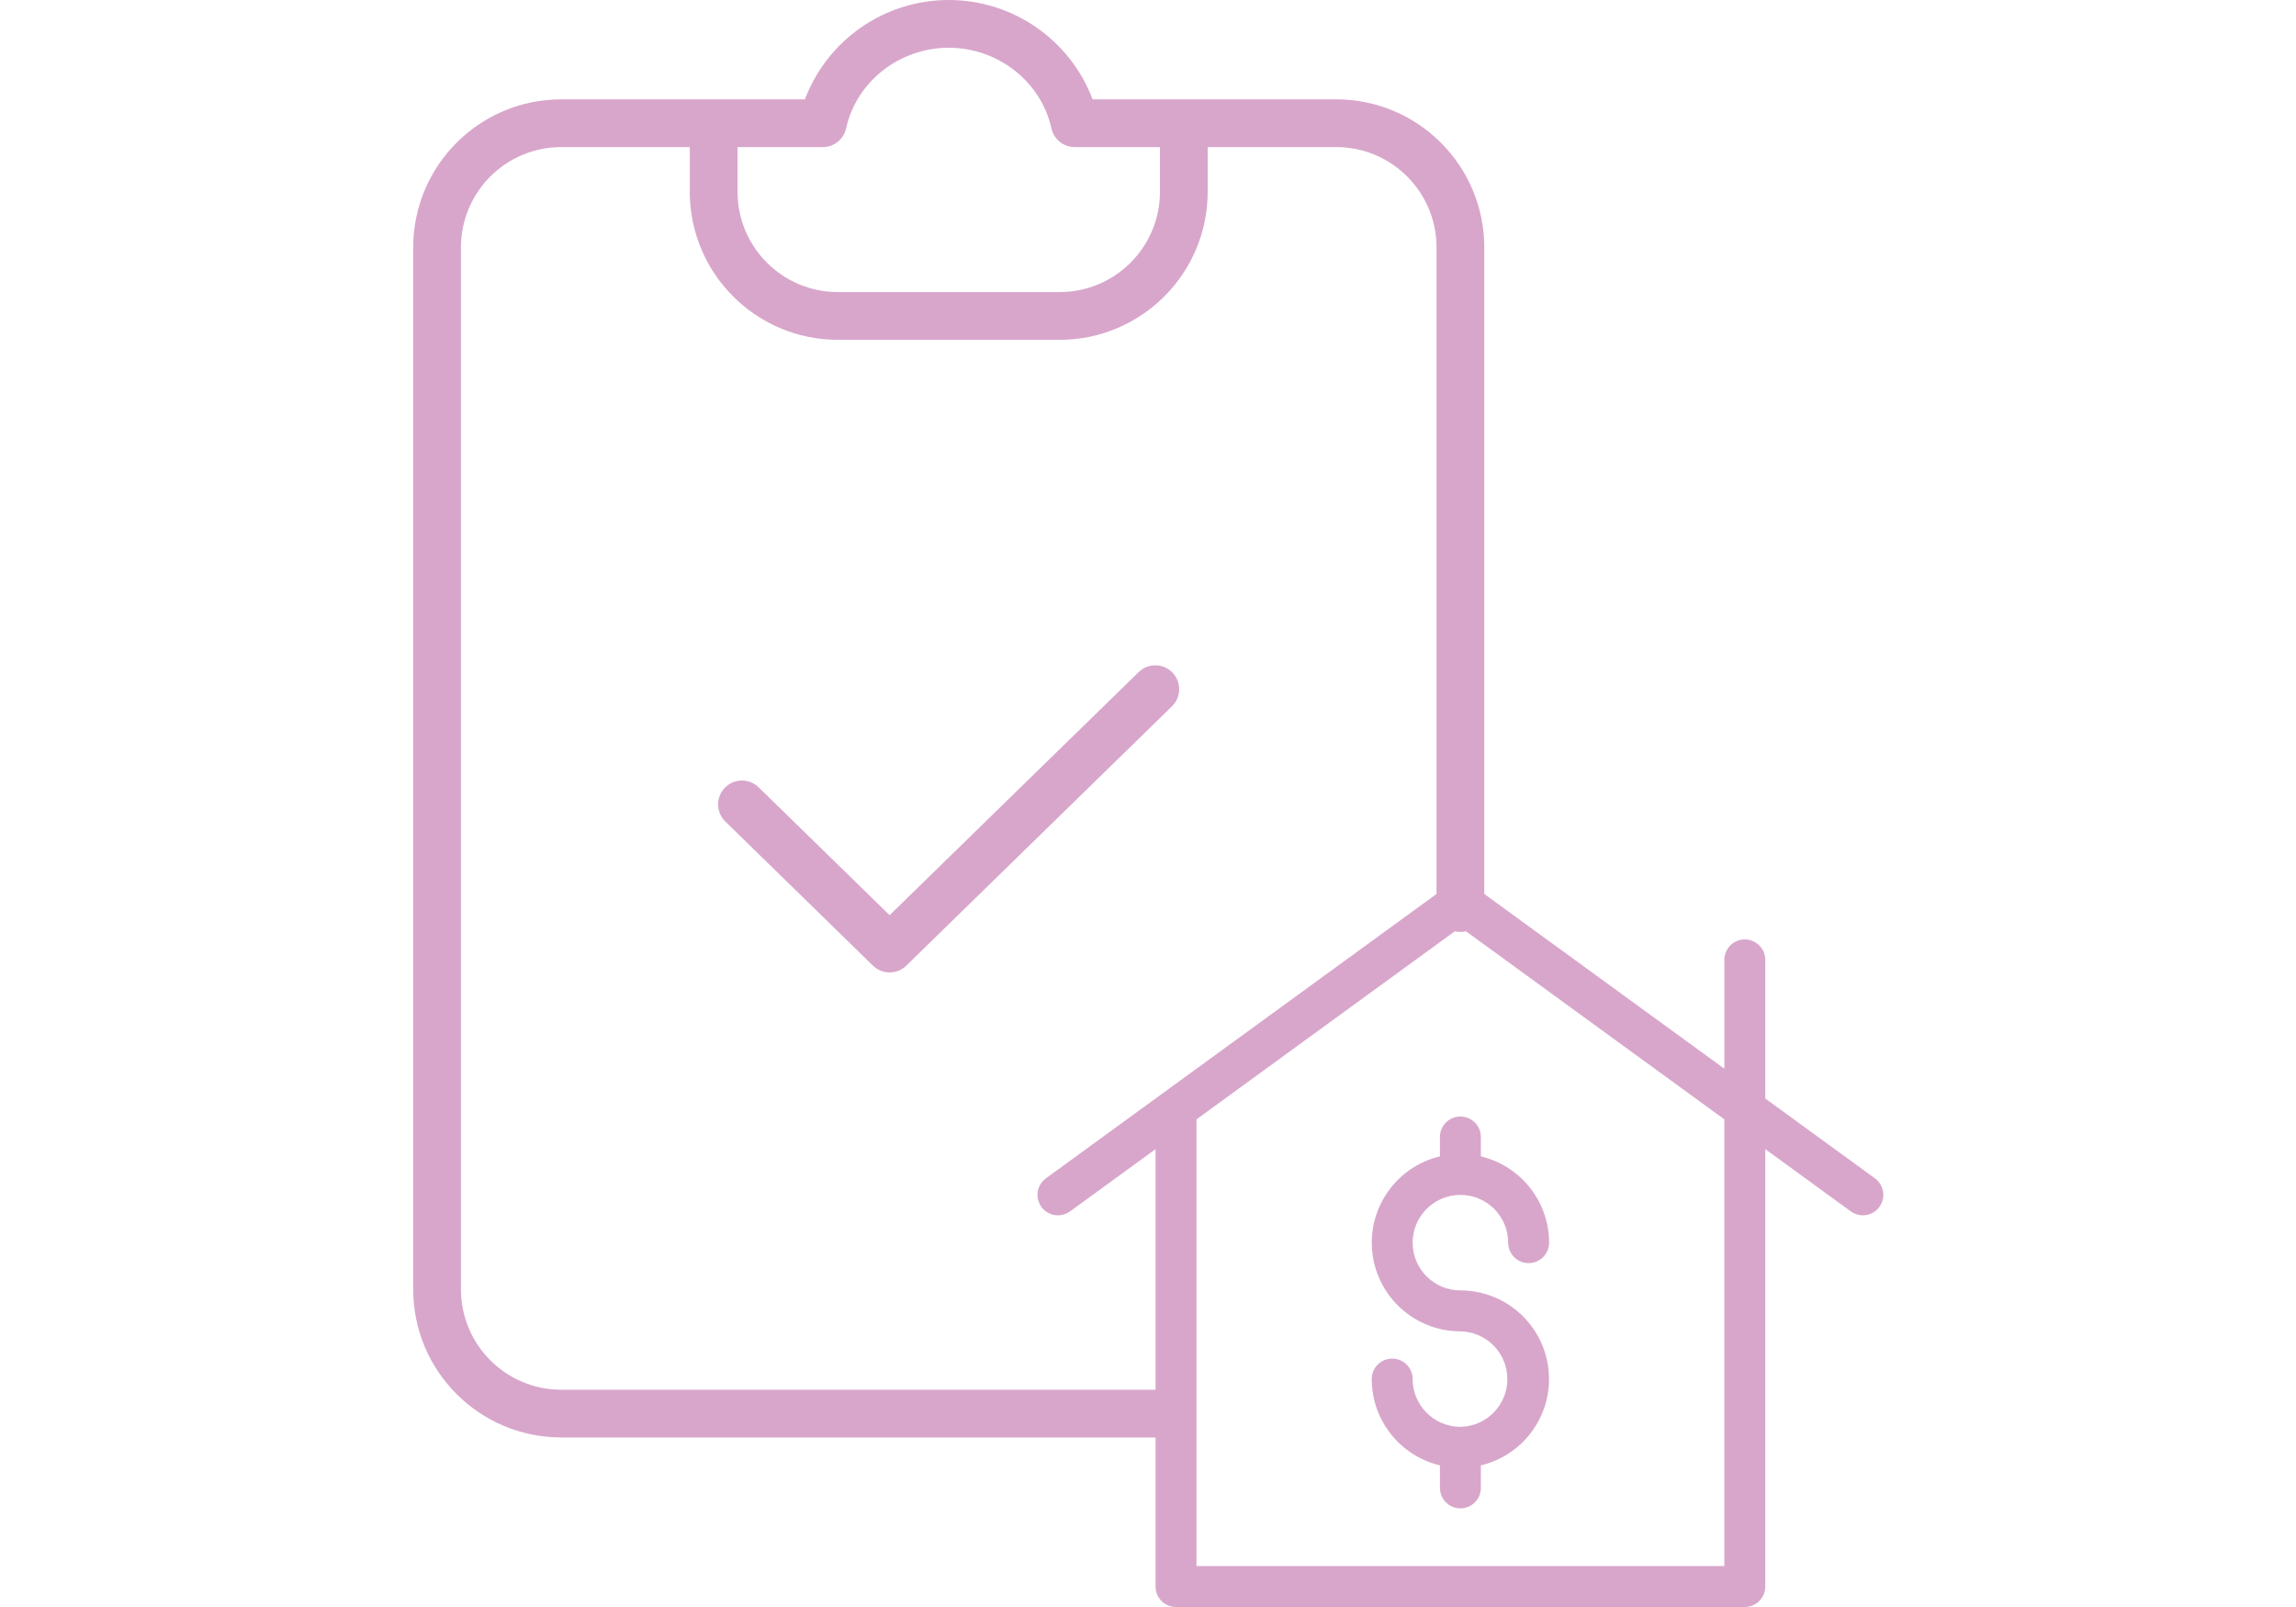
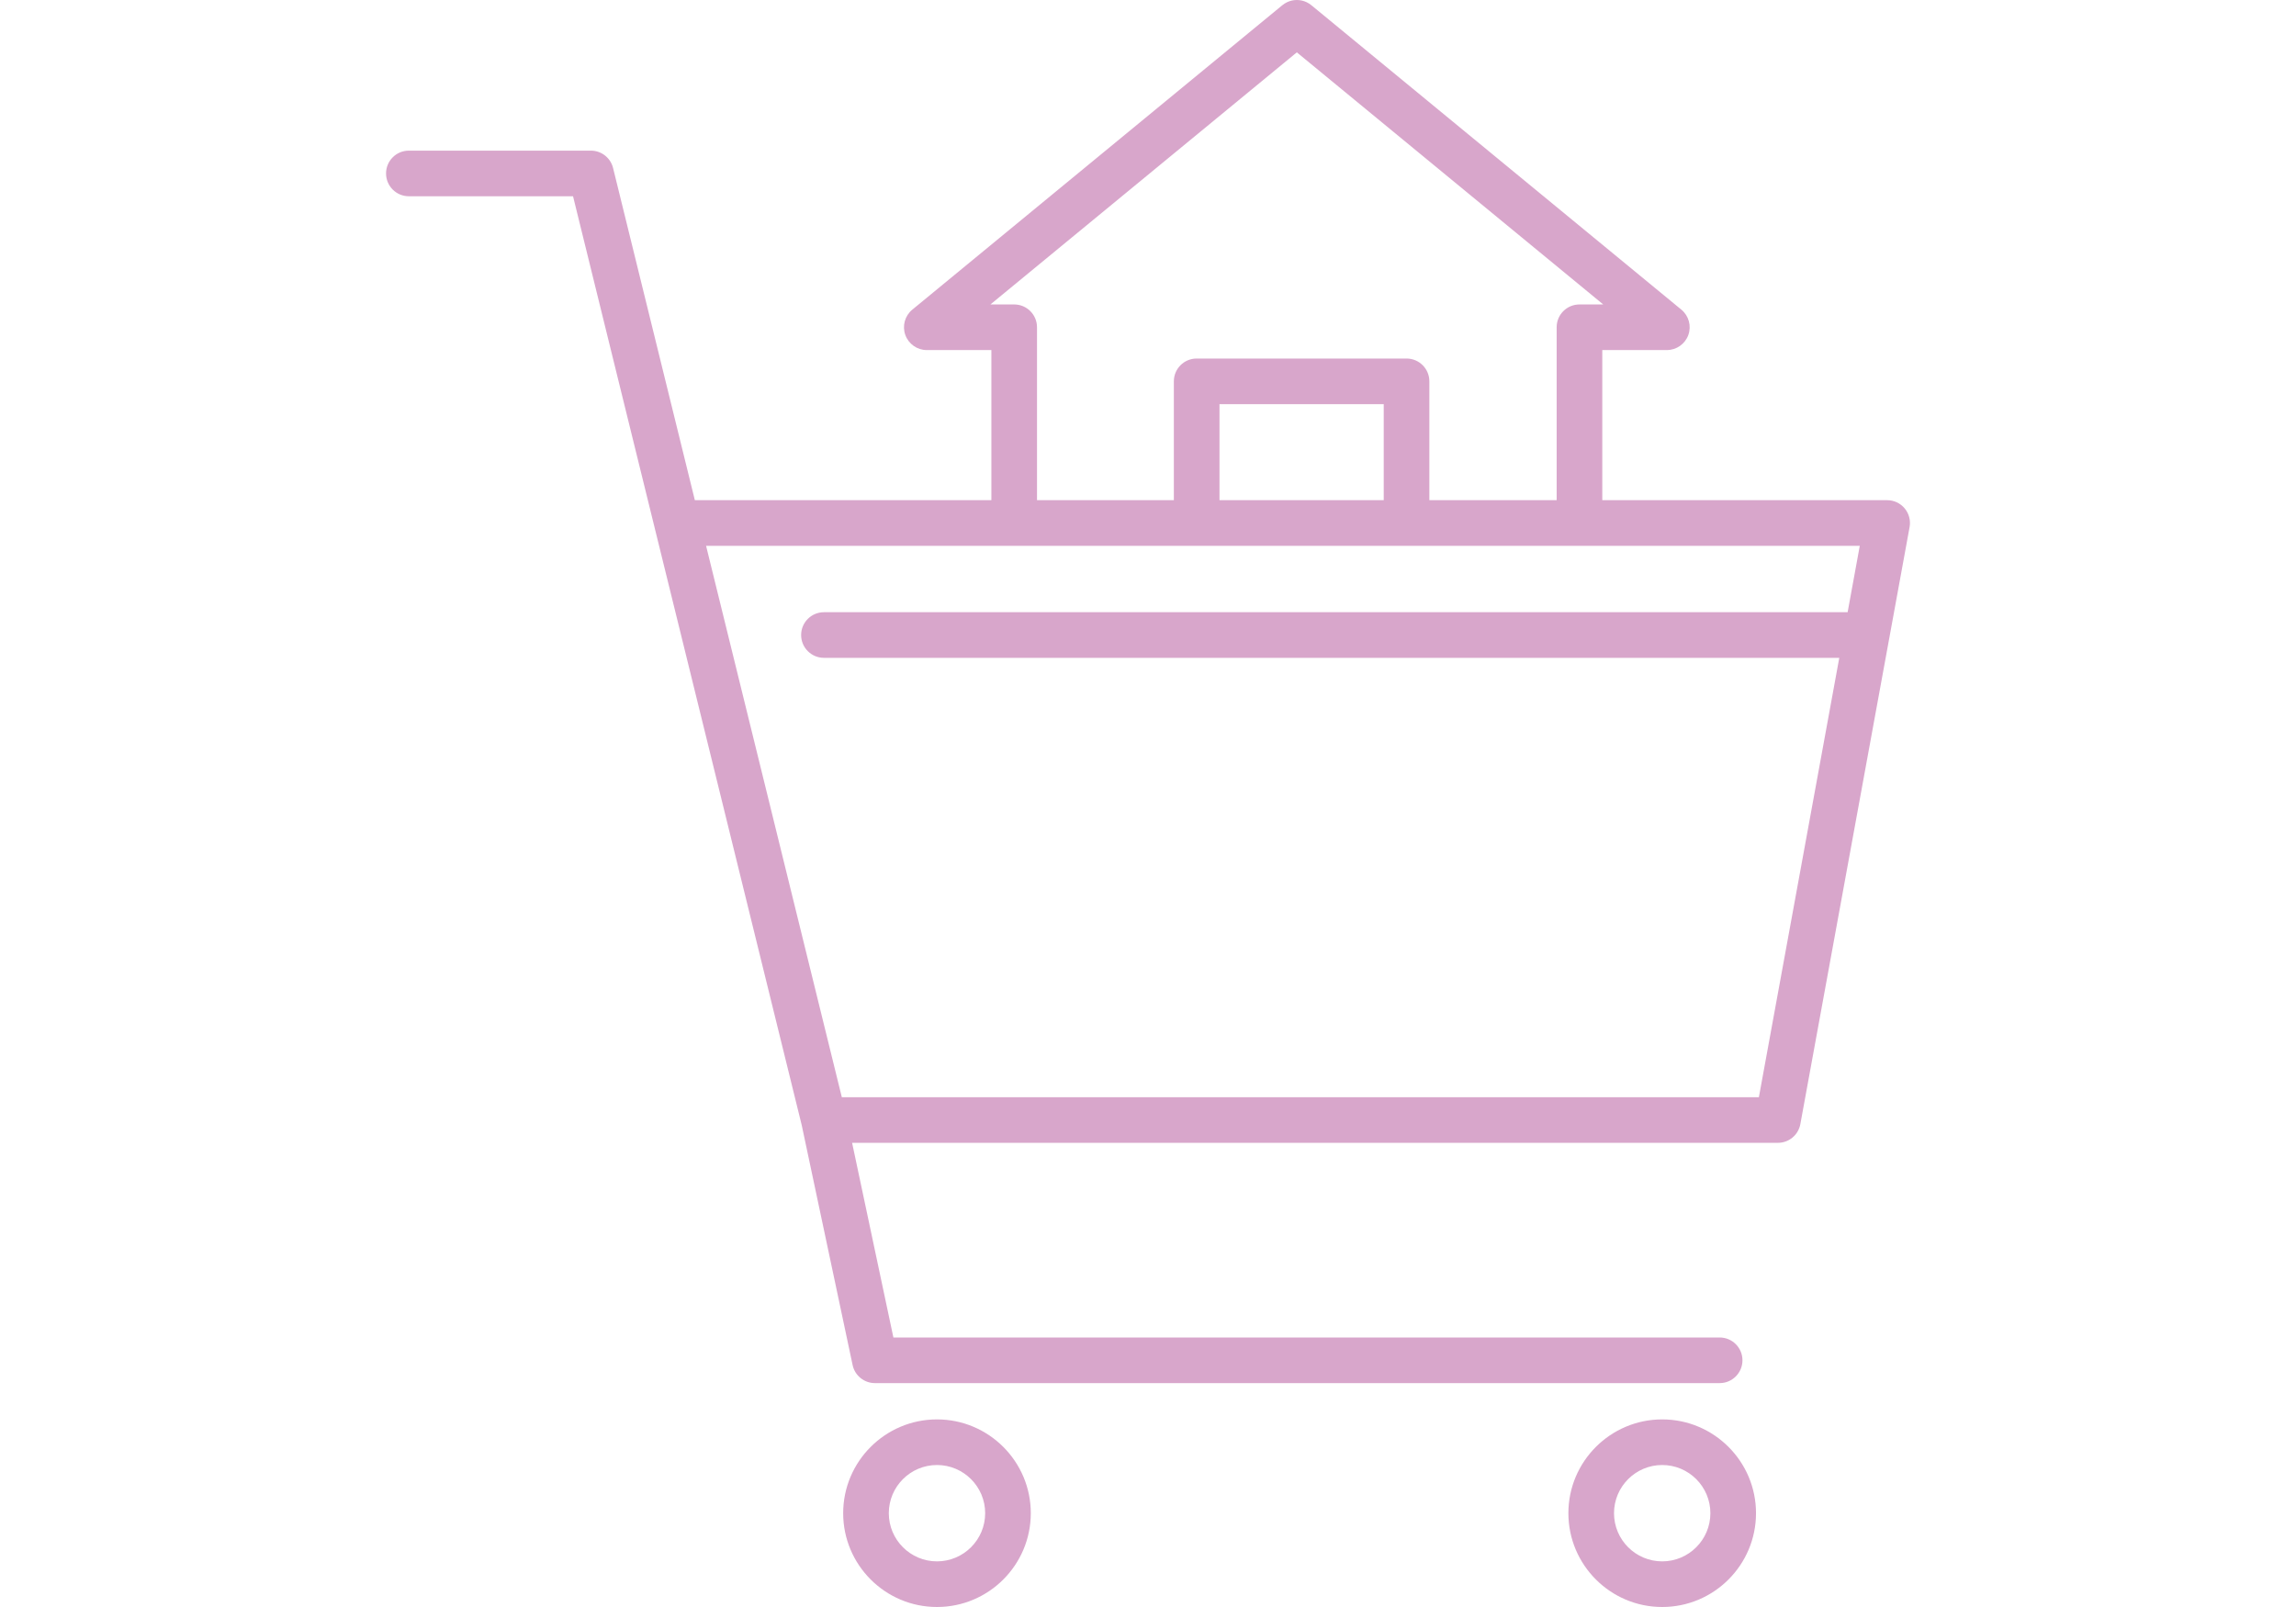
- <svg xmlns="http://www.w3.org/2000/svg" xmlns:xlink="http://www.w3.org/1999/xlink" id="master-artboard" viewBox="0 0 1400 980" version="1.1" x="0px" y="0px" style="enable-background:new 0 0 336 235.2;" width="1400px" height="980px">
-   <linearGradient id="lg1">
-     <stop offset=".322" stop-color="#a163f5" />
-     <stop offset=".466" stop-color="#b074ee" />
-     <stop offset=".752" stop-color="#d8a1dd" />
-     <stop offset=".898" stop-color="#efbad3" />
-   </linearGradient>
-   <linearGradient id="linear0" gradientUnits="userSpaceOnUse" x1="186.466" x2="186.466" y1="479.388" y2="23.318" xlink:href="#lg1" />
-   <linearGradient id="linear1" gradientUnits="userSpaceOnUse" x1="117.864" x2="117.864" y1="479.388" y2="23.318" xlink:href="#lg1" />
-   <linearGradient id="linear2" gradientUnits="userSpaceOnUse" x1="117.863" x2="117.863" y1="479.388" y2="23.318" xlink:href="#lg1" />
-   <linearGradient id="gradient-1">
-     <stop offset=".322" stop-color="#a163f5" />
-     <stop offset=".466" stop-color="#b074ee" />
-     <stop offset=".752" stop-color="#d8a1dd" />
-     <stop offset=".898" stop-color="#efbad3" />
-   </linearGradient>
-   <linearGradient id="gradient-2" gradientUnits="userSpaceOnUse" x1="185.517" x2="185.517" y1="480" y2="-.416" xlink:href="#gradient-1" />
-   <linearGradient id="gradient-3" gradientUnits="userSpaceOnUse" x1="271.421" x2="271.421" y1="480" y2="-.416" xlink:href="#gradient-1" />
-   <linearGradient id="gradient-4" gradientUnits="userSpaceOnUse" x1="281.568" x2="281.568" y1="480" y2="-.416" xlink:href="#gradient-1" />
-   <linearGradient id="linear3" gradientUnits="userSpaceOnUse" x1="401.625" x2="401.625" y1="480" y2="-.416" xlink:href="#gradient-1" />
-   <linearGradient id="linear5" gradientUnits="userSpaceOnUse" x1="90.375" x2="90.375" y1="480" y2="-.416" xlink:href="#gradient-1" />
-   <linearGradient id="linear6" gradientUnits="userSpaceOnUse" x1="400.708" x2="400.708" y1="480" y2="-.416" xlink:href="#gradient-1" />
-   <linearGradient id="linear7" gradientUnits="userSpaceOnUse" x1="423.545" x2="423.545" y1="480" y2="-.416" xlink:href="#gradient-1" />
-   <linearGradient id="linear8" gradientUnits="userSpaceOnUse" x1="379.705" x2="379.705" y1="480" y2="-.416" xlink:href="#gradient-1" />
-   <linearGradient id="linear10" gradientUnits="userSpaceOnUse" x1="36.626" x2="36.626" y1="480" y2="-.416" xlink:href="#gradient-1" />
-   <linearGradient id="linear11" gradientUnits="userSpaceOnUse" x1="73.784" x2="73.784" y1="480" y2="-.416" xlink:href="#gradient-1" />
-   <linearGradient id="linear12" gradientUnits="userSpaceOnUse" x1="110.941" x2="110.941" y1="480" y2="-.416" xlink:href="#gradient-1" />
-   <linearGradient id="linear13" gradientUnits="userSpaceOnUse" x1="144.798" x2="144.798" y1="480" y2="-.416" xlink:href="#gradient-1" />
-   <linearGradient id="gradient-5">
-     <stop offset=".322" stop-color="#a163f5" />
-     <stop offset=".466" stop-color="#b074ee" />
-     <stop offset=".752" stop-color="#d8a1dd" />
-     <stop offset=".898" stop-color="#efbad3" />
-   </linearGradient>
-   <linearGradient id="gradient-6" gradientUnits="userSpaceOnUse" x1="186.466" x2="186.466" y1="479.388" y2="23.318" xlink:href="#gradient-5" />
-   <linearGradient id="gradient-7" gradientUnits="userSpaceOnUse" x1="117.864" x2="117.864" y1="479.388" y2="23.318" xlink:href="#gradient-5" />
-   <linearGradient id="gradient-8" gradientUnits="userSpaceOnUse" x1="117.863" x2="117.863" y1="479.388" y2="23.318" xlink:href="#gradient-5" />
-   <g transform="matrix(2.079919, 0, 0, 2.079919, 251.7775, 0)">
-     <linearGradient id="gradient-9">
-       <stop offset=".322" stop-color="#a163f5" />
-       <stop offset=".466" stop-color="#b074ee" />
-       <stop offset=".752" stop-color="#d8a1dd" />
-       <stop offset=".898" stop-color="#efbad3" />
-     </linearGradient>
-     <linearGradient id="gradient-10" gradientUnits="userSpaceOnUse" x1="157.086" x2="157.086" y1="487.594" y2="17.53" xlink:href="#gradient-9" />
-     <linearGradient id="gradient-11" gradientUnits="userSpaceOnUse" x1="215.54" x2="215.54" y1="487.594" y2="17.53" xlink:href="#gradient-9" />
-     <linearGradient id="gradient-12" gradientUnits="userSpaceOnUse" x1="307.086" x2="307.086" y1="487.594" y2="17.53" xlink:href="#gradient-9" />
-     <path d="m222.656 197.184c-2.703-2.766-7.133-2.82-9.902-.121l-73 71.27-38.34-37.434c-1.785-1.785-4.387-2.473-6.82-1.801-2.43.672-4.312 2.602-4.926 5.047-.609 2.445.141 5.031 1.965 6.773l43.23 42.207c2.723 2.656 7.062 2.656 9.781 0l77.887-76.043c2.77-2.699 2.824-7.133.125-9.898zm0 0" fill="url(#linear0)" style="fill: rgb(216, 166, 203);" />
-     <path d="m428.523 345.43-32.062-23.348v-40.641c0-3.312-2.688-6-6-6-3.316 0-6 2.688-6 6v31.902l-70.375-51.23v-189.609c-.027-23.945-19.434-43.352-43.379-43.379h-71.453c-6.637-17.531-23.426-29.125-42.168-29.125-18.742 0-35.531 11.594-42.164 29.125h-71.453c-23.949.027-43.355 19.434-43.383 43.379v305.582c.027 23.945 19.434 43.352 43.383 43.379h174.246v43.707c0 3.312 2.684 6 6 6h166.746c3.312 0 6-2.688 6-6v-128.246l25 18.199c1.73 1.305 4.027 1.574 6.012.703 1.988-.867 3.348-2.738 3.566-4.895s-.746-4.262-2.52-5.508zm-308.367-302.305c3.285 0 6.133-2.289 6.836-5.5 3.008-13.688 15.664-23.625 30.094-23.625 14.43 0 27.086 9.938 30.094 23.625.703 3.211 3.551 5.5 6.836 5.5h24.988v13.129c-.02 16.219-13.164 29.363-29.383 29.383h-65.07c-16.219-.02-29.363-13.164-29.383-29.383v-13.129zm-76.688 364.34c-16.219-.016-29.363-13.16-29.383-29.379v-305.582c.02-16.219 13.164-29.359 29.383-29.379h37.699v13.129c.027 23.949 19.434 43.355 43.379 43.383h65.074c23.945-.027 43.352-19.434 43.379-43.383v-13.129h37.699c16.223.016 29.367 13.16 29.387 29.379v189.609l-114.438 83.316c-1.773 1.246-2.734 3.352-2.52 5.508.219 2.156 1.578 4.027 3.566 4.895 1.984.871 4.281.602 6.016-.703l25-18.199v70.539zm340.992 51.707h-154.746v-130.977l75.738-55.145c1.074.266 2.195.266 3.266 0l75.742 55.145zm0 0" fill="url(#linear1)" style="fill: rgb(216, 166, 203);" />
-     <path d="m307.086 327.359c-3.312 0-6 2.688-6 6v5.695c-12.824 3.051-21.336 15.219-19.805 28.316 1.531 13.094 12.621 22.969 25.805 22.977 7.613.133 13.727 6.32 13.762 13.934.035 7.609-6.016 13.859-13.625 14.062-.047 0-.09-.008-.137-.008-.047 0-.09.004-.137.008-7.672-.082-13.852-6.32-13.863-13.996 0-3.312-2.688-6-6-6s-6 2.688-6 6c.016 12.043 8.289 22.5 20 25.293v6.609c0 3.312 2.688 6 6 6s6-2.688 6-6v-6.609c12.824-3.051 21.332-15.219 19.801-28.312s-12.617-22.969-25.801-22.98c-7.73 0-14-6.266-14-14 0-7.73 6.27-14 14-14 7.73 0 14 6.27 14 14 0 3.316 2.688 6 6 6s6-2.684 6-6c-.016-12.039-8.285-22.5-20-25.293v-5.695c0-3.312-2.688-6-6-6zm0 0" fill="url(#linear2)" style="fill: rgb(216, 166, 203);" />
+ <svg xmlns="http://www.w3.org/2000/svg" id="master-artboard" viewBox="0 0 1400 980" version="1.1" x="0px" y="0px" style="enable-background:new 0 0 336 235.2;" width="1400px" height="980px">
+   <g>
+     <g transform="matrix(5.564135, 0, 0, 5.564135, 209.9999, 0)">
+       <path style="fill: rgb(216, 166, 203);" d="M144.414,176.128c-5.669,0-10.281-4.612-10.281-10.281s4.612-10.28,10.281-10.28  s10.28,4.611,10.28,10.28S150.083,176.128,144.414,176.128z M144.414,160.566c-2.912,0-5.281,2.369-5.281,5.28  c0,2.912,2.369,5.281,5.281,5.281c2.911,0,5.28-2.369,5.28-5.281C149.694,162.936,147.325,160.566,144.414,160.566z M64.939,176.128  c-5.669,0-10.28-4.612-10.28-10.281s4.611-10.28,10.28-10.28s10.281,4.611,10.281,10.28S70.608,176.128,64.939,176.128z   M64.939,160.566c-2.911,0-5.28,2.369-5.28,5.28c0,2.912,2.369,5.281,5.28,5.281c2.912,0,5.281-2.369,5.281-5.281  C70.22,162.936,67.851,160.566,64.939,160.566z M150.709,151.589H58.138c-1.181,0-2.2-0.826-2.445-1.981l-5.578-26.295L25.056,21.51  H7.064c-1.381,0-2.5-1.119-2.5-2.5s1.119-2.5,2.5-2.5h19.951c1.15,0,2.152,0.785,2.428,1.902l8.962,36.408H70.9V38.368h-7.076  c-1.056,0-1.997-0.663-2.354-1.656s-0.05-2.104,0.765-2.774L102.75,0.599c0.172-0.146,0.359-0.267,0.557-0.36  C103.645,0.079,104.009,0,104.373,0h0.001h0.001c0.361,0,0.724,0.077,1.06,0.235c0.201,0.094,0.391,0.215,0.563,0.363l40.515,33.339  c0.814,0.671,1.121,1.781,0.765,2.774s-1.298,1.656-2.354,1.656h-7.076V54.82h31.217c0.742,0,1.445,0.329,1.92,0.899  c0.476,0.569,0.673,1.321,0.539,2.051l-2.236,12.228c-0.006,0.036-0.013,0.071-0.02,0.106l-9.715,53.1  c-0.217,1.188-1.252,2.05-2.459,2.05H55.638l4.525,21.335h90.546c1.381,0,2.5,1.119,2.5,2.5S152.09,151.589,150.709,151.589z   M54.511,120.254h100.498l8.81-48.155H52.552c-1.381,0-2.5-1.119-2.5-2.5s1.119-2.5,2.5-2.5h112.182l1.331-7.278H39.635  L54.511,120.254z M118.897,54.82h13.95V35.868c0-1.381,1.119-2.5,2.5-2.5h2.604L104.374,5.737L70.796,33.368H73.4  c1.381,0,2.5,1.119,2.5,2.5V54.82h14.997V41.795c0-1.381,1.119-2.5,2.5-2.5h23c1.381,0,2.5,1.119,2.5,2.5V54.82z M95.897,54.82h18  V44.295h-18V54.82z" />
+       <g>
+ </g>
+       <g>
+ </g>
+       <g>
+ </g>
+       <g>
+ </g>
+       <g>
+ </g>
+       <g>
+ </g>
+       <g>
+ </g>
+       <g>
+ </g>
+       <g>
+ </g>
+       <g>
+ </g>
+       <g>
+ </g>
+       <g>
+ </g>
+       <g>
+ </g>
+       <g>
+ </g>
+       <g>
+ </g>
+     </g>
  </g>
</svg>
